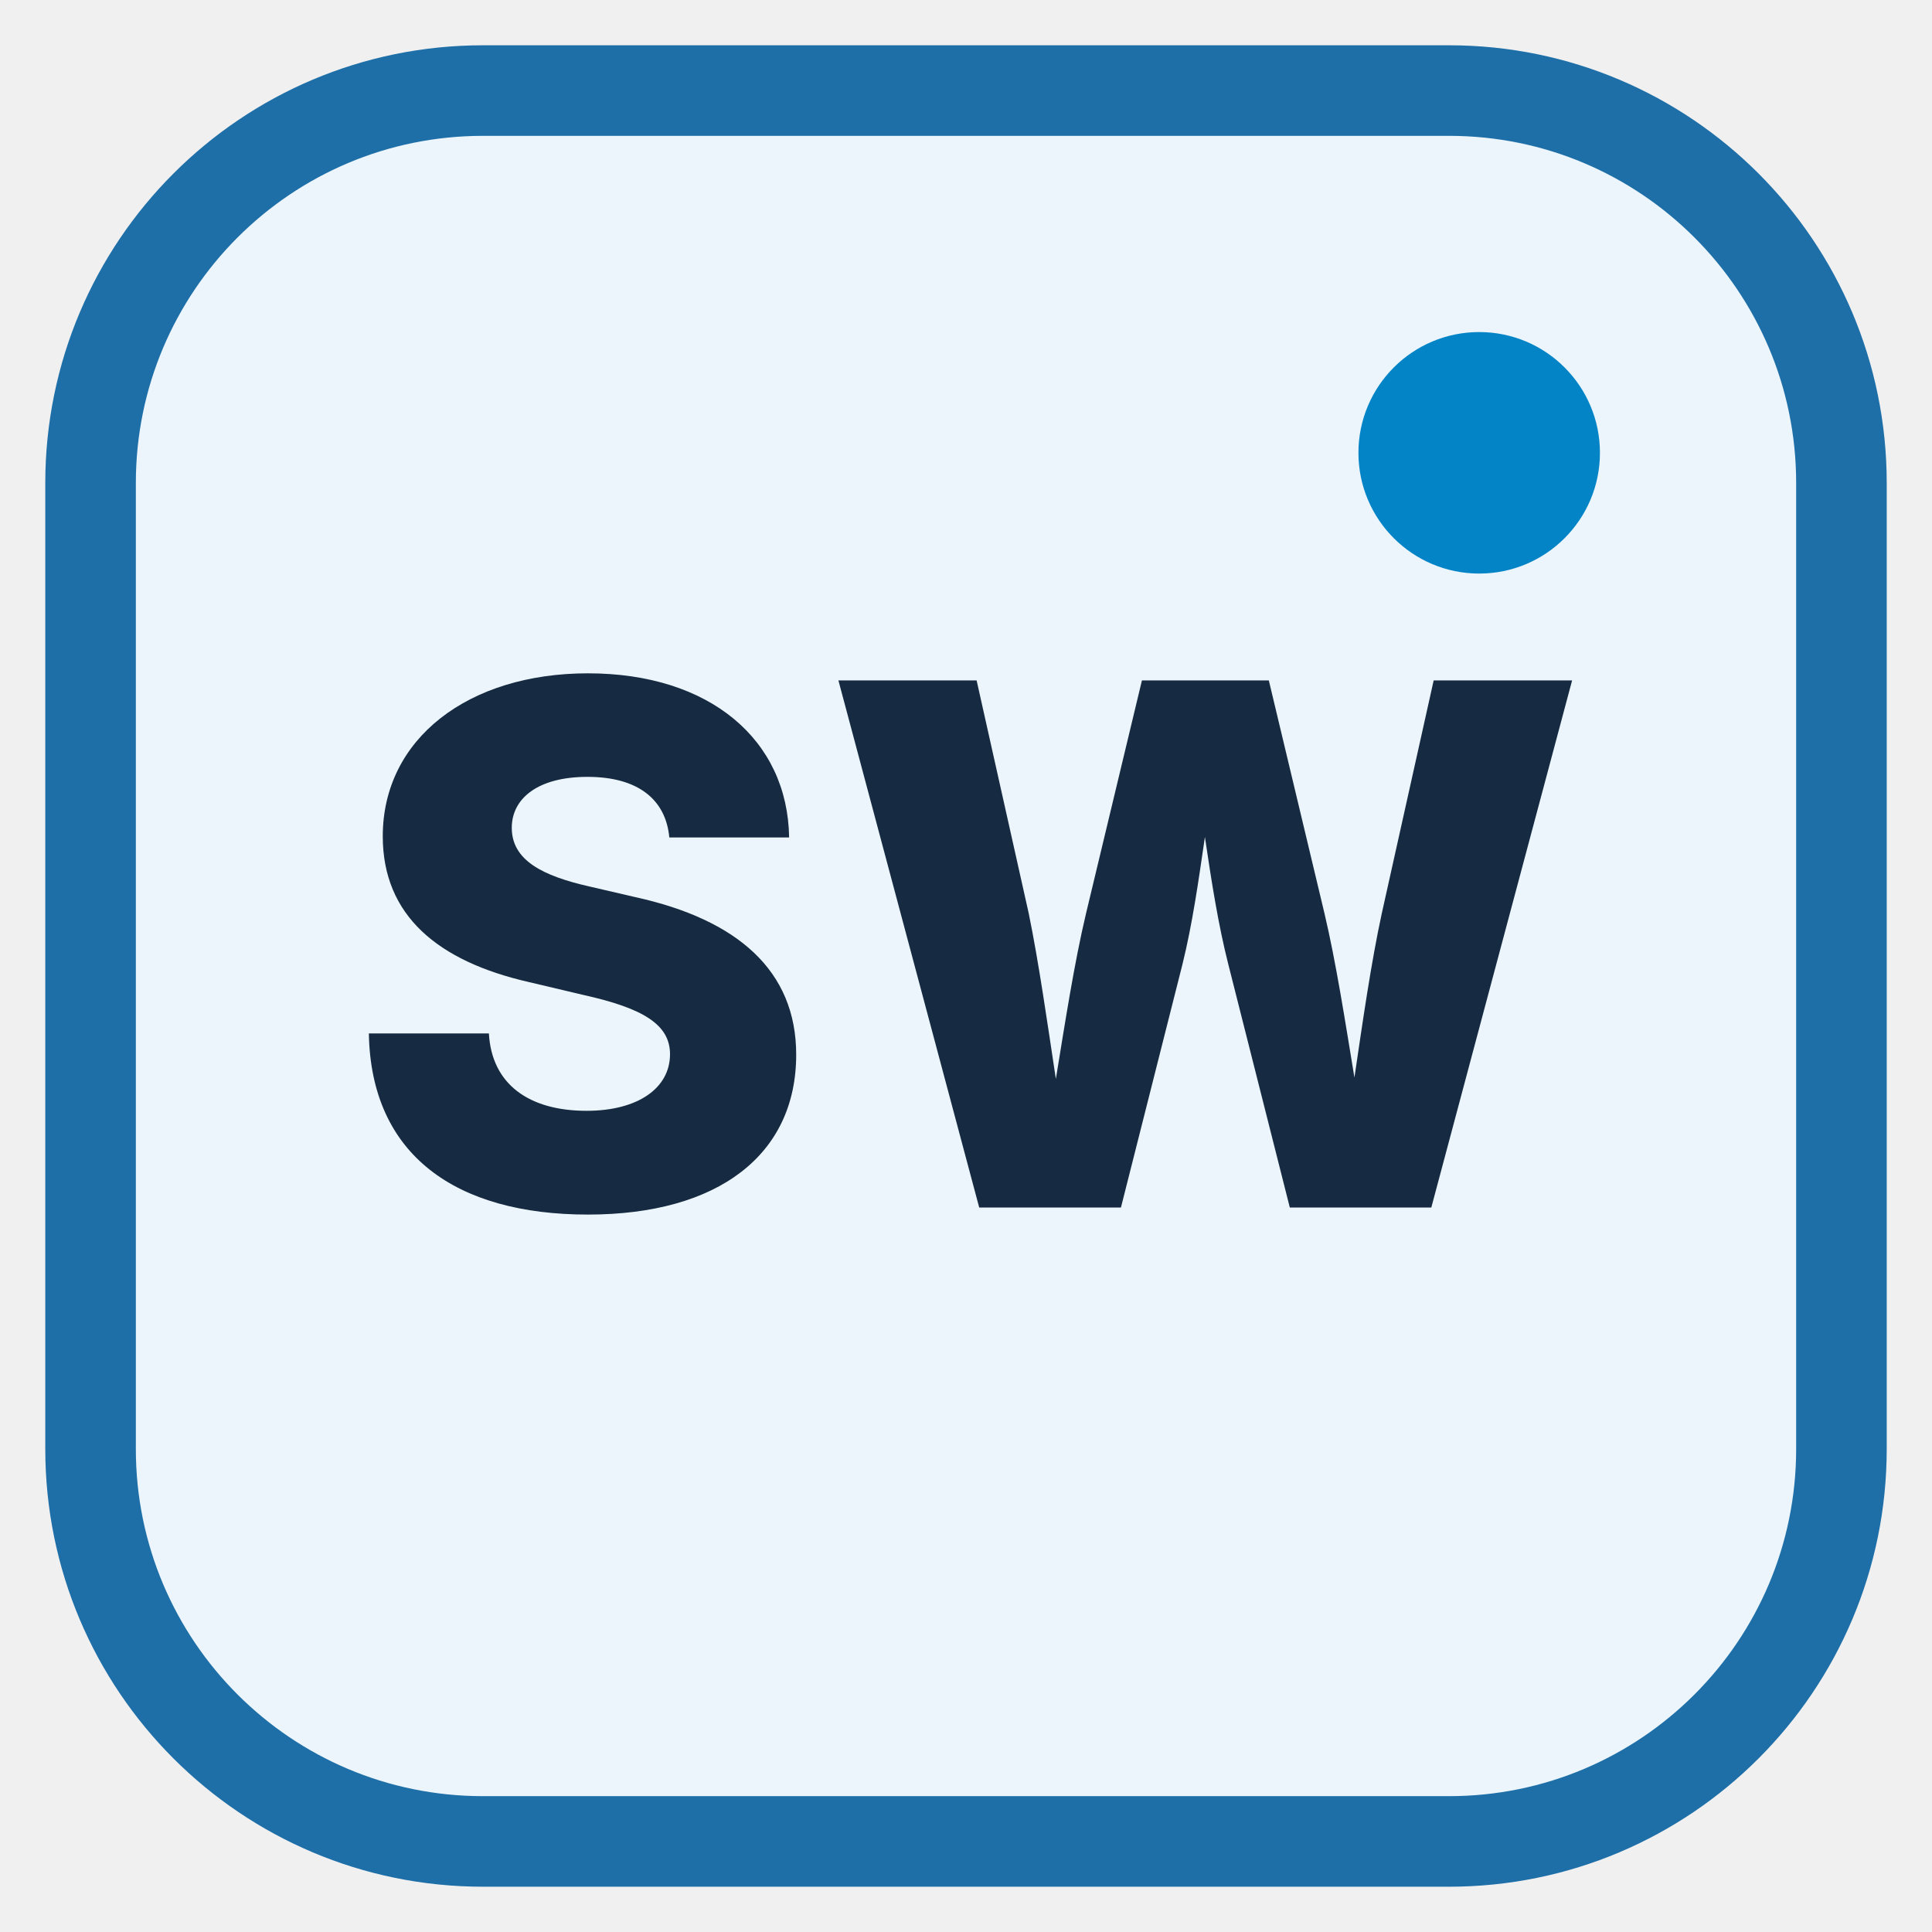
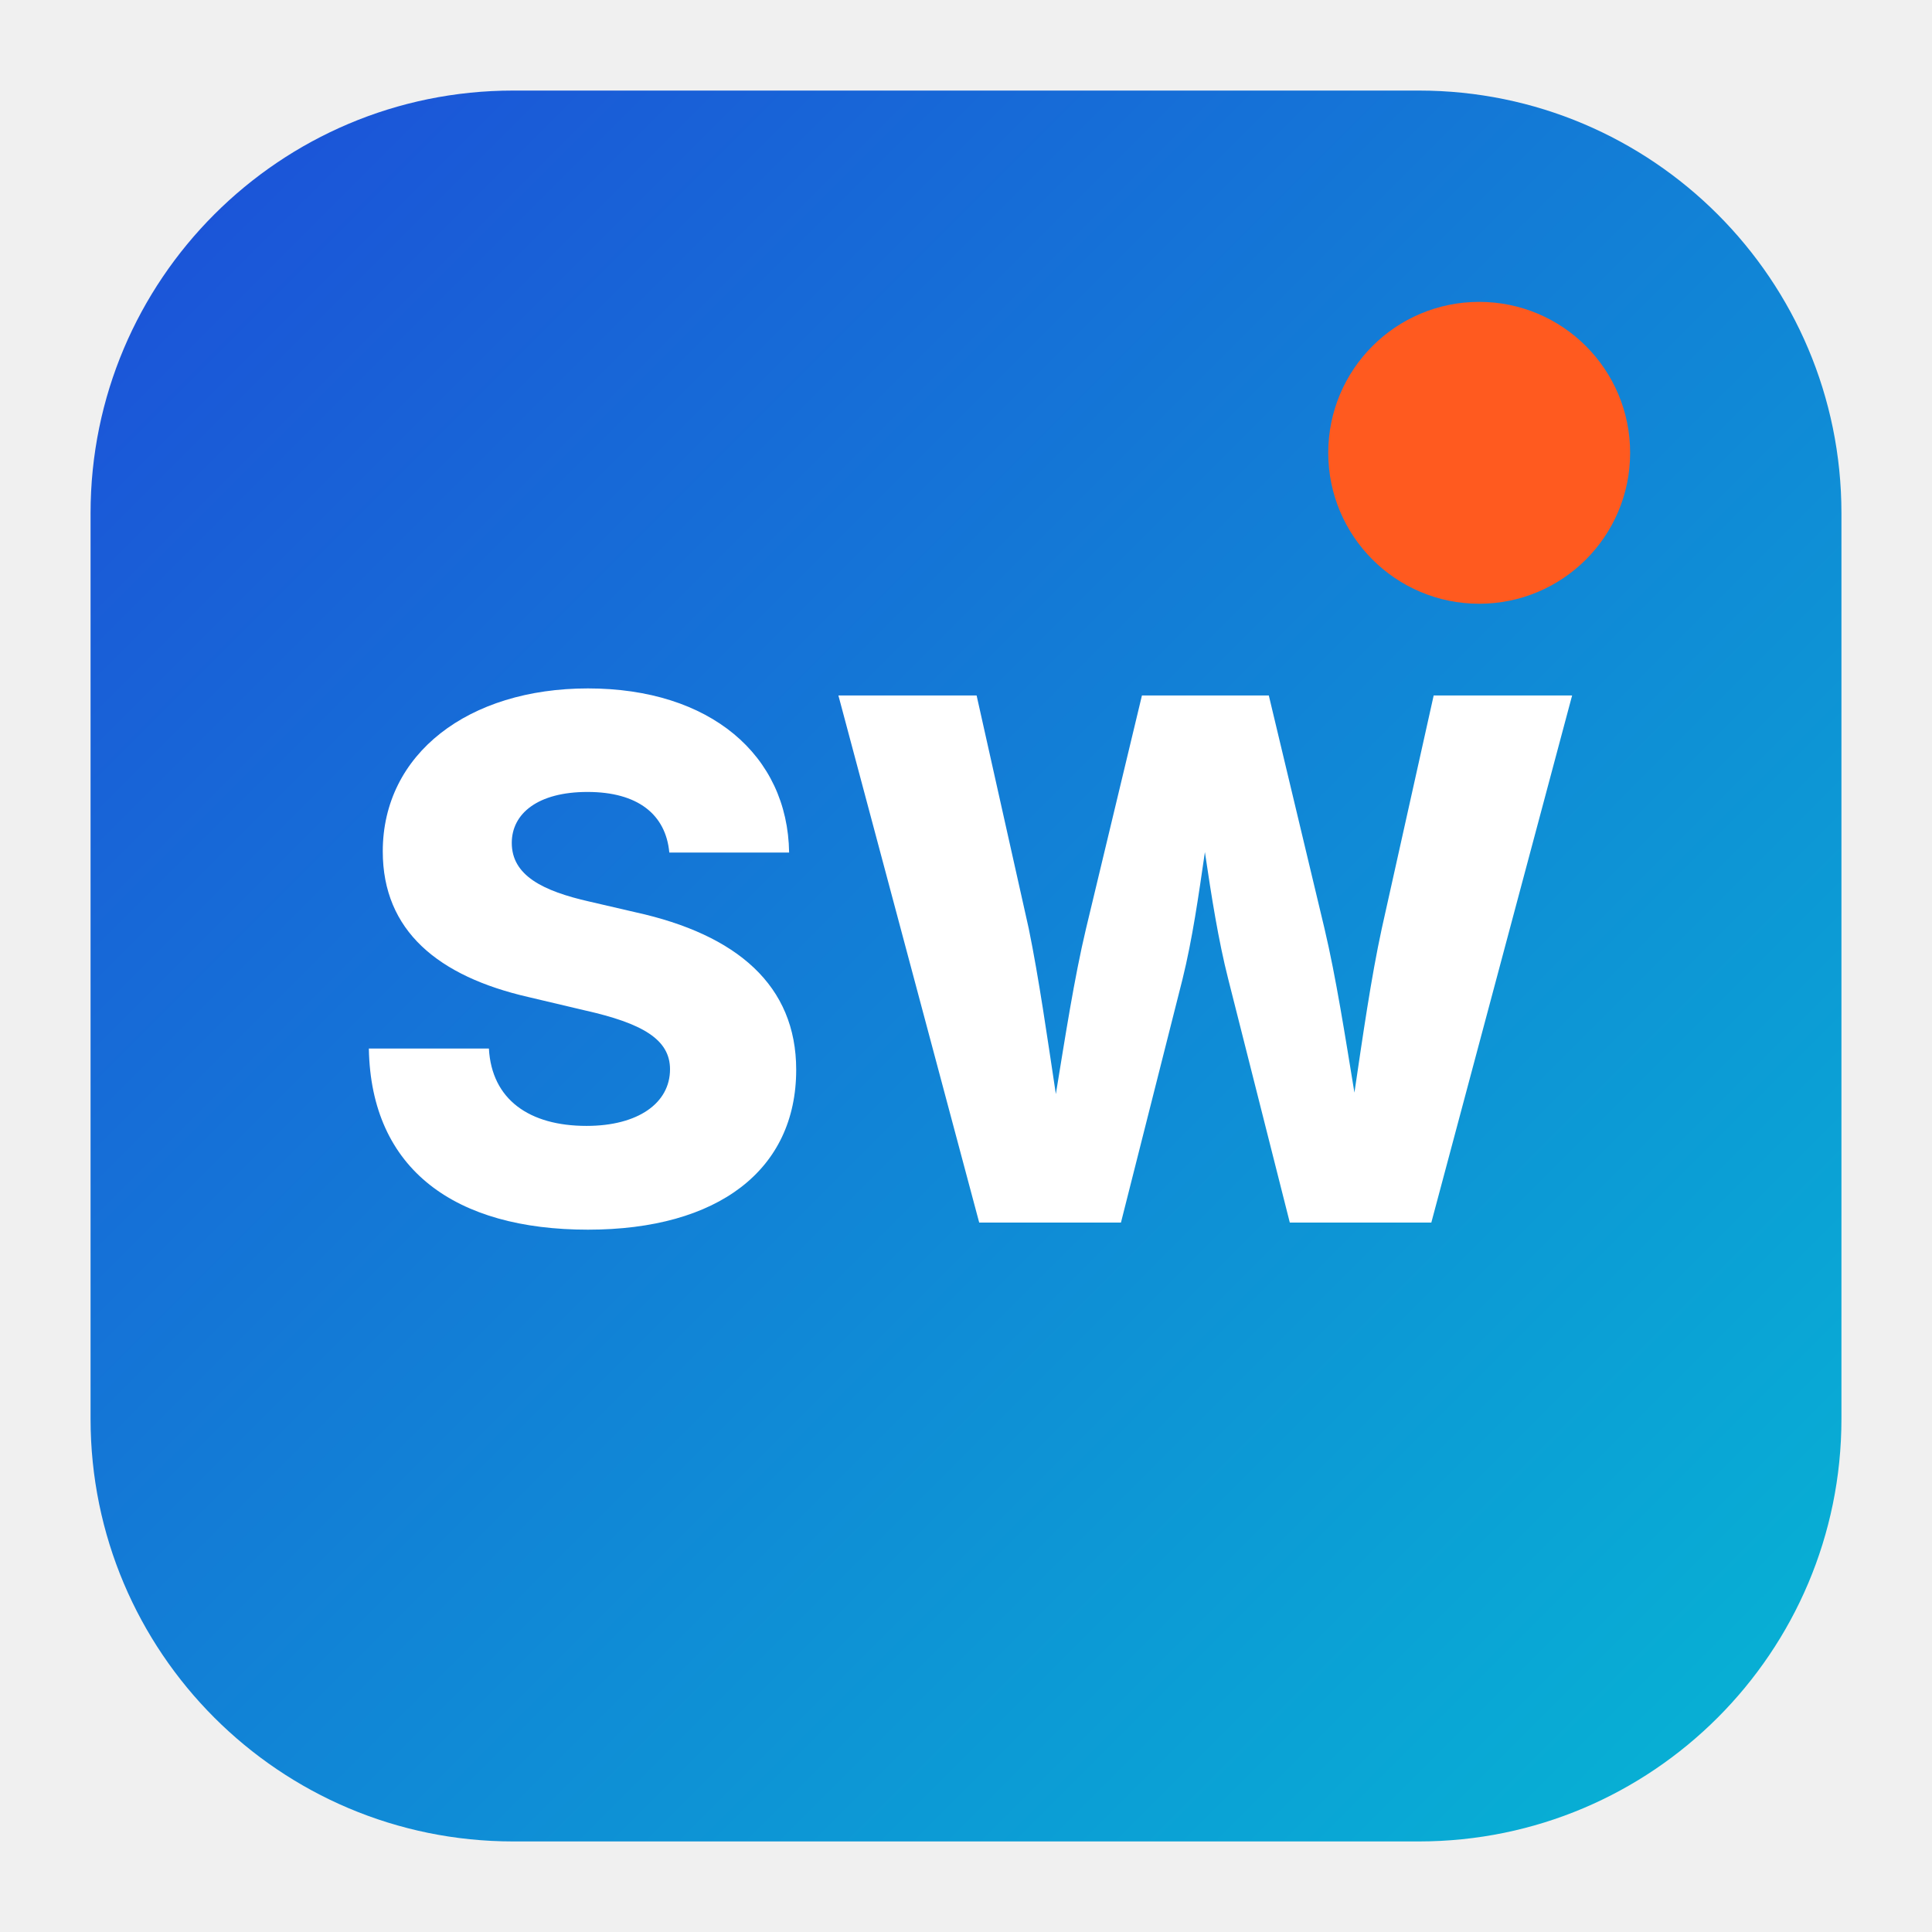
<svg xmlns="http://www.w3.org/2000/svg" viewBox="0 0 128 128" width="128" height="128">
-   <rect x="6" y="6" width="116" height="116" rx="26" fill="#EBF5FB" stroke="#1E6FA8" stroke-width="6" />
-   <circle cx="98" cy="30" r="8" fill="#0284C7" />
-   <text x="64" y="80" text-anchor="middle" font-family="system-ui, -apple-system, sans-serif" font-size="48" font-weight="800" fill="#162A41">SW</text>
+   <defs>
+     <linearGradient id="favGrad" x1="0%" y1="0%" x2="100%" y2="100%">
+       <stop offset="0%" stop-color="#1D4ED8" />
+       <stop offset="100%" stop-color="#06B6D4" />
+     </linearGradient>
+   </defs>
+   <rect x="6" y="6" width="116" height="116" rx="28" fill="url(#favGrad)" />
+   <circle cx="98" cy="30" r="10" fill="#FF5A1F" />
+   <text x="64" y="81" text-anchor="middle" font-family="system-ui, -apple-system, sans-serif" font-size="48" font-weight="800" fill="#FFFFFF">SW</text>
</svg>
